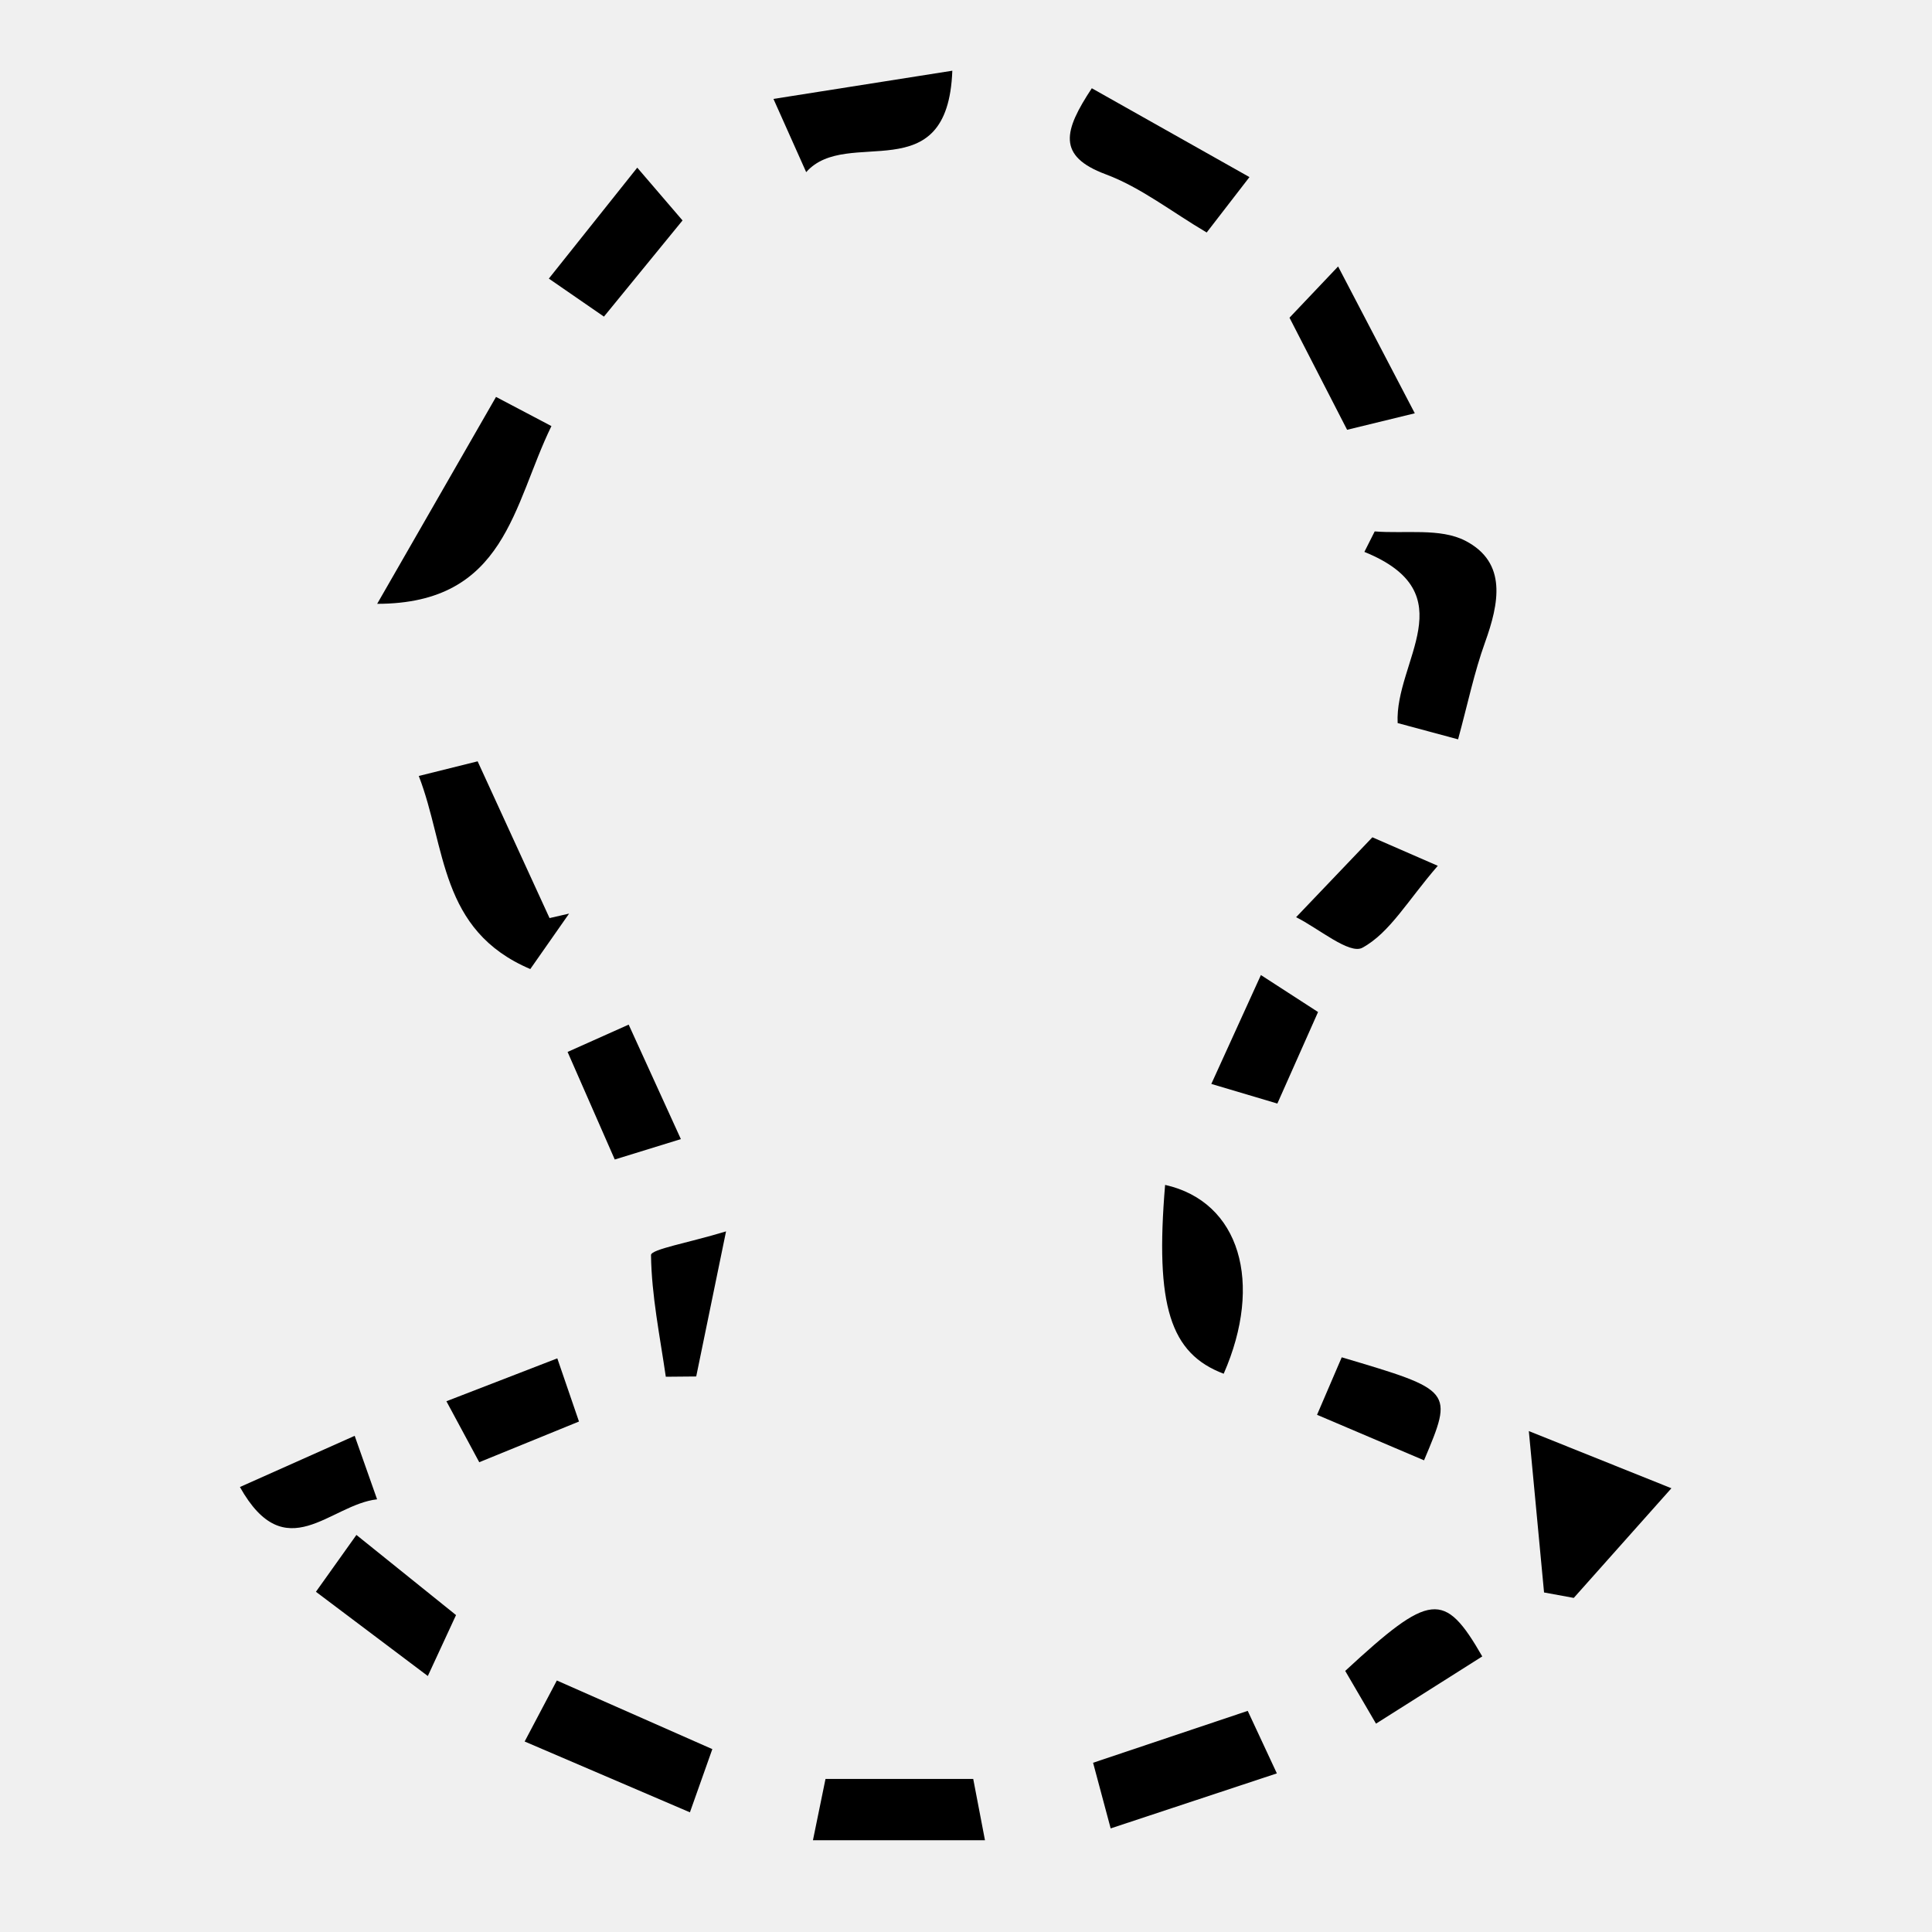
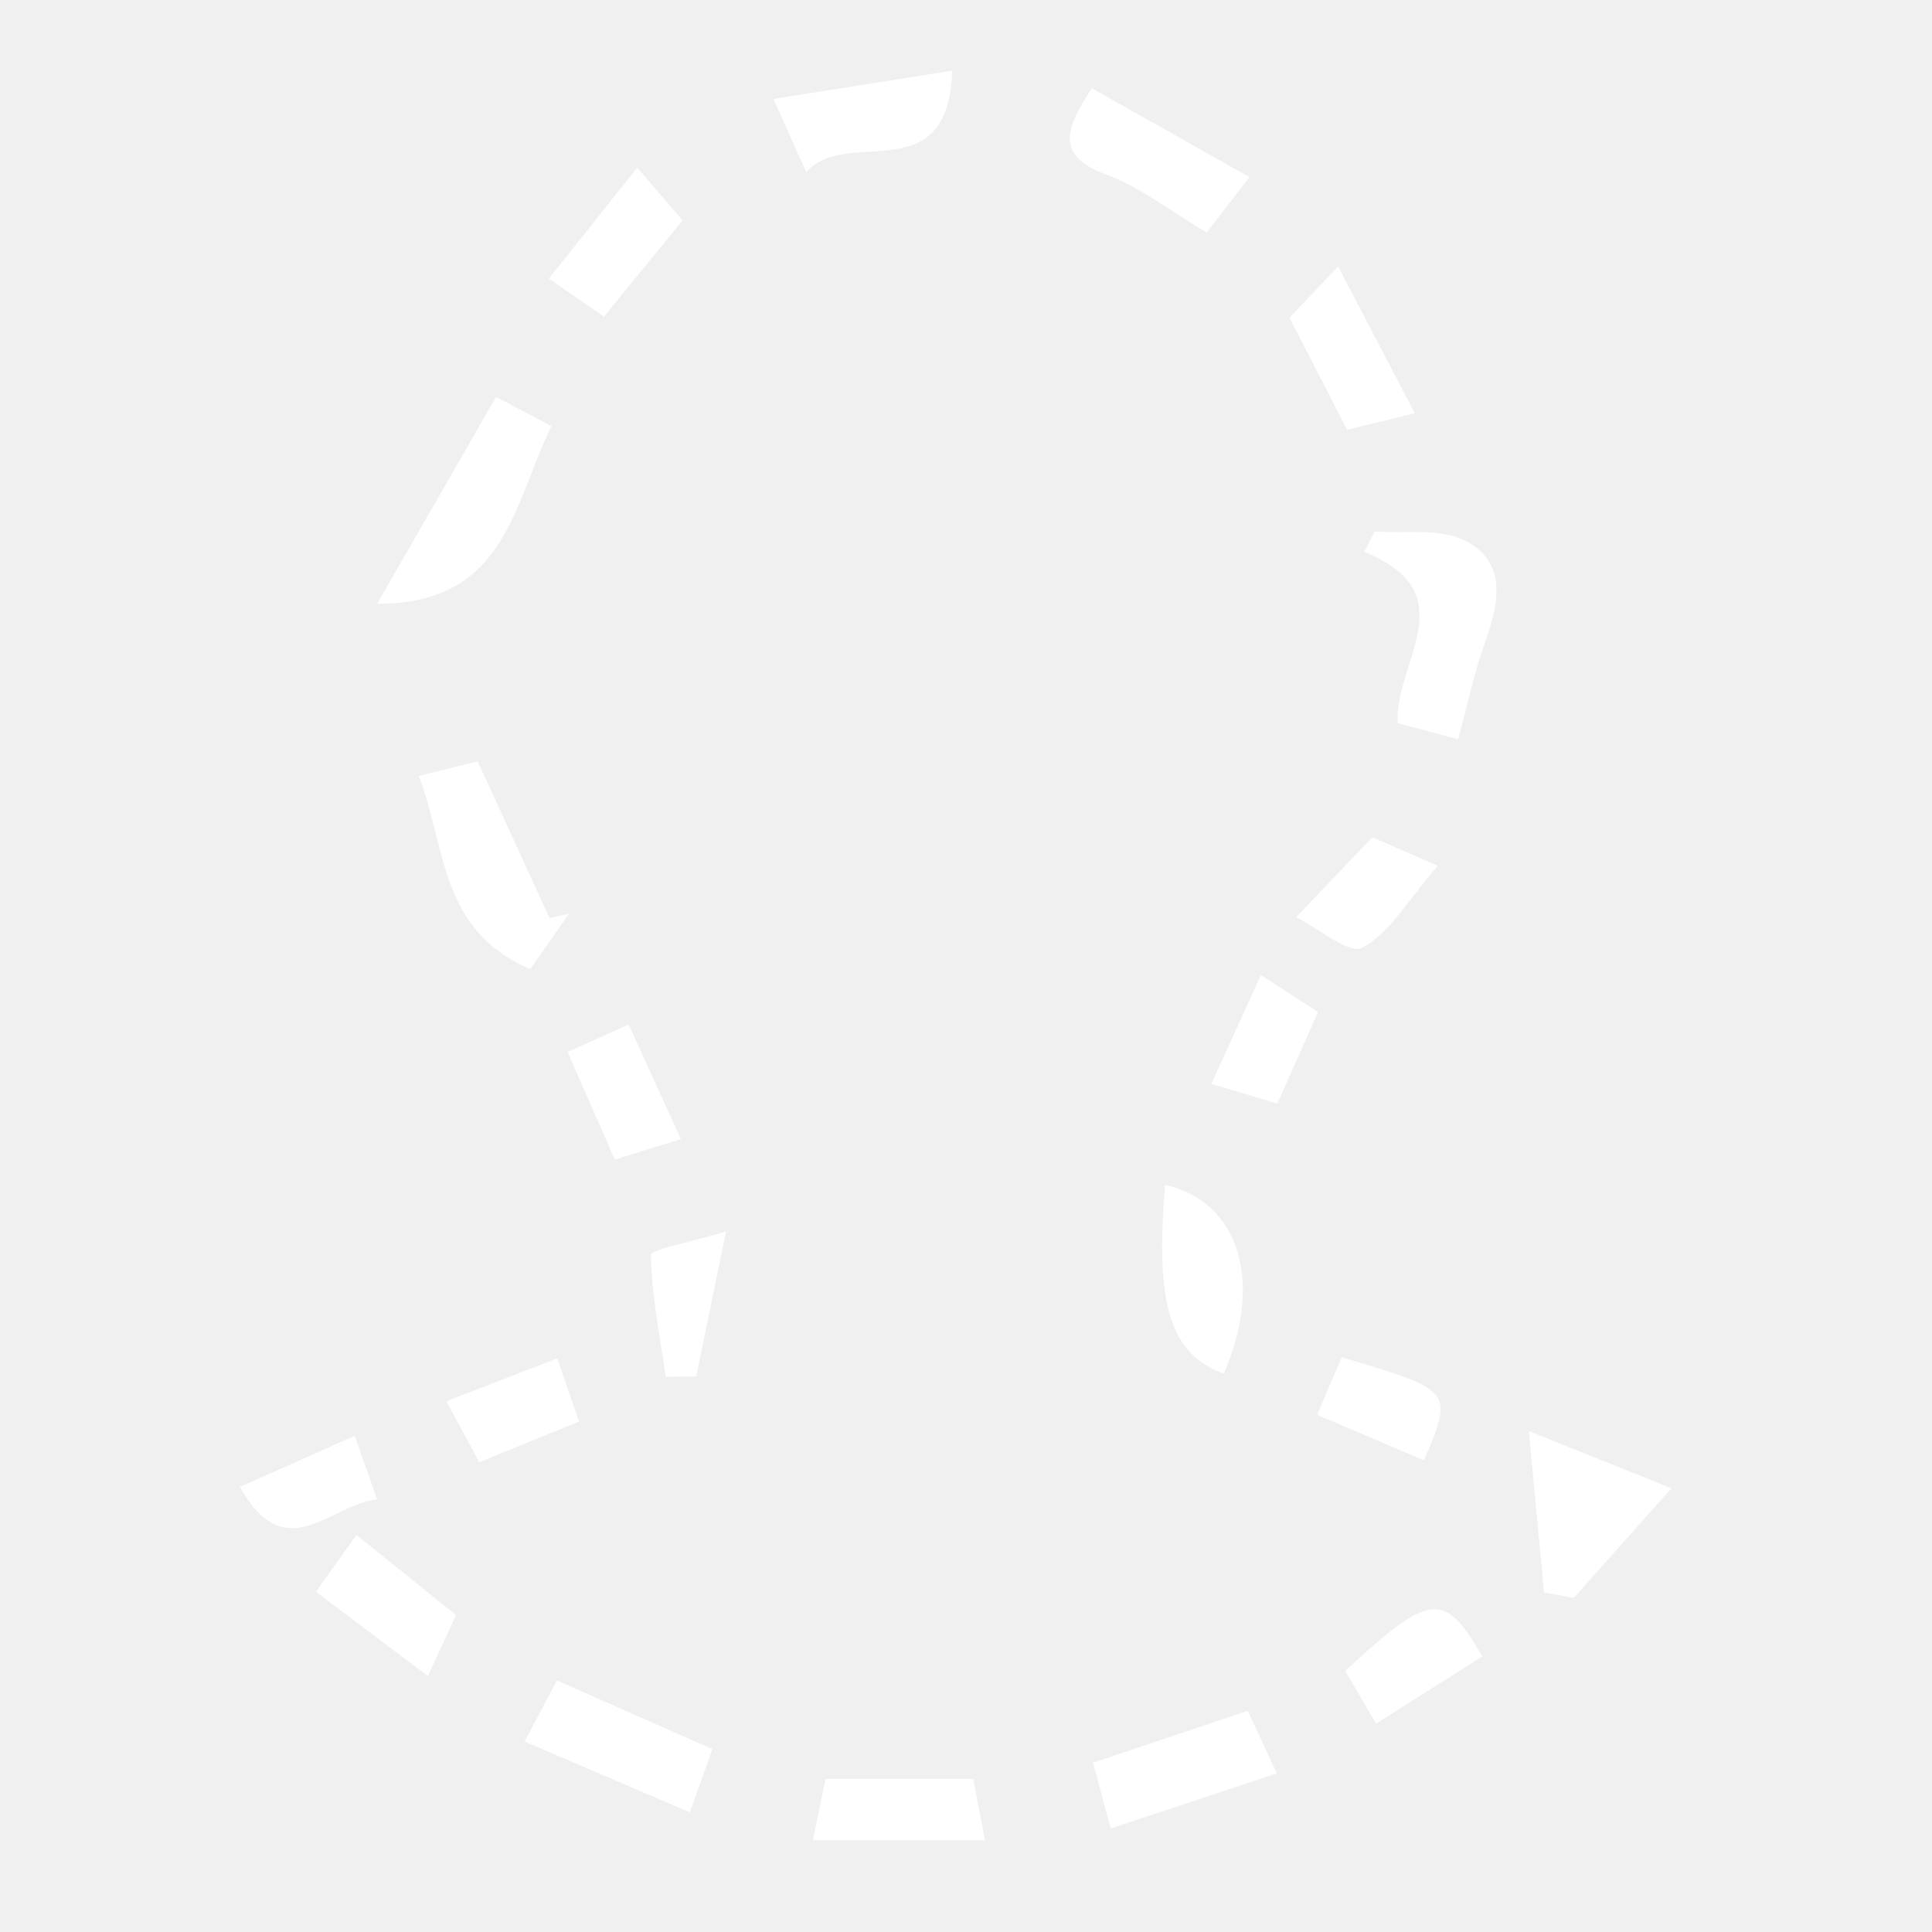
<svg xmlns="http://www.w3.org/2000/svg" version="1.1" id="Layer_1" x="0px" y="0px" viewBox="0 0 500 500" style="enable-background:new 0 0 500 500;" xml:space="preserve">
+   <style type="text/css">
+ 	.st0{fill:#FFFFFF;}
+ </style>
  <g>
    <g>
-       <path d="M128.37,102.72c4.8,2.52,9.08,4.78,14.34,7.55c-9.95,20.3-11.72,45.98-45.1,46C107.52,139.01,117.44,121.75,128.37,102.72    z" />
-       <path d="M355.77,137.53c7.91,0.64,16.96-0.94,23.46,2.42c10.9,5.64,8.72,16.23,5.08,26.34c-2.78,7.72-4.45,15.84-6.96,25.05    c-6.04-1.63-11.03-2.97-15.64-4.21c-0.8-15.98,17.89-33.54-8.61-44.3C353.99,141.05,354.88,139.29,355.77,137.53z" />
-       <path d="M137.24,250.79c-23.62-10.05-21.73-31.54-28.86-49.97c6.2-1.54,10.8-2.69,15.23-3.79c6.46,14.08,12.54,27.33,18.61,40.57    c1.69-0.39,3.37-0.77,5.06-1.16C144.24,240.79,141.19,245.15,137.24,250.79z" />
-       <path d="M399.6,412.13c-1.17-12.42-2.34-24.85-3.94-41.77c14.43,5.79,23.83,9.56,36.9,14.8c-9.38,10.53-17.32,19.46-25.27,28.38    C404.72,413.08,402.16,412.61,399.6,412.13z" />
-       <path d="M301.53,306.65c19.38,4.35,25.46,25.37,15.16,48.87C302.84,350.29,298.9,337.94,301.53,306.65z" />
-       <path d="M323.36,45.83c-5.19,6.72-8.12,10.52-11.07,14.34c-9.11-5.38-17.07-11.68-26.13-15.06c-12.7-4.73-10.84-11.29-3.6-22.27    C295.51,30.13,308.42,37.41,323.36,45.83z" />
-       <path d="M135.78,450.7c3.62-6.87,5.85-11.09,8.33-15.79c13.69,6.04,26.5,11.7,40.24,17.76c-1.85,5.23-3.44,9.69-5.8,16.36    C164.31,462.92,151.02,457.23,135.78,450.7z" />
-       <path d="M330.45,458.95c-14.61,4.84-28.01,9.28-43.01,14.24c-1.78-6.62-3.1-11.56-4.55-16.99c14.05-4.71,26.45-8.87,40.02-13.43    C325.29,447.88,327.51,452.65,330.45,458.95z" />
-       <path d="M246.46,18.3c-1.17,31.52-27.19,14.2-37.82,26.25c-3.11-6.95-5.27-11.78-8.47-18.95    C215.92,23.11,230.29,20.85,246.46,18.3z" />
-       <path d="M213.64,460.39c13.01,0,25.02,0,38.23,0c1.04,5.4,1.99,10.37,3.04,15.86c-15.12,0-29.1,0-44.52,0    C211.76,469.58,212.71,464.94,213.64,460.39z" />
-       <path d="M346.3,68.96c7.28,13.93,12.96,24.8,19.85,38c-7.56,1.84-12.45,3.03-17.52,4.27c-4.99-9.71-9.46-18.41-14.91-29.01    C336.92,78.85,340.52,75.05,346.3,68.96z" />
-       <path d="M92.24,397.24c9.04,7.27,17.13,13.78,25.78,20.74c-2.29,4.94-4.31,9.3-7.3,15.77c-9.89-7.44-18.87-14.2-28.96-21.8    C85.45,406.76,88.47,402.52,92.24,397.24z" />
-       <path d="M164.92,43.39c5.06,5.9,8.17,9.51,11.72,13.66c-6.86,8.39-13.31,16.29-20.34,24.89c-4.52-3.12-8.43-5.82-14.26-9.84    C149.44,62.82,156.38,54.11,164.92,43.39z" />
-       <path d="M383.61,428.68c-8.71,5.51-17.47,11.05-27.5,17.4c-2.92-4.99-5.48-9.39-7.97-13.65    C370.17,412.08,373.78,411.61,383.61,428.68z" />
-       <path d="M372.1,224.07c-7.79,8.98-12.43,17.36-19.53,21.21c-3.35,1.81-11.41-5.07-17.14-7.91c7.57-7.93,13.21-13.84,19.74-20.68    C358.4,218.09,362.76,219.99,372.1,224.07z" />
-       <path d="M146.89,272.24c5.73-2.56,10.14-4.53,15.81-7.07c4.49,9.84,8.71,19.11,13.51,29.63c-6.22,1.92-11.17,3.45-17.11,5.28    C154.84,290.36,150.98,281.56,146.89,272.24z" />
-       <path d="M187.9,318.68c-3.32,16.16-5.52,26.86-7.72,37.55c-2.62,0.02-5.24,0.05-7.87,0.07c-1.52-10.49-3.69-20.97-3.83-31.49    C168.47,323.3,178.18,321.64,187.9,318.68z" />
-       <path d="M368.54,377.93c-9.55-4.06-18.08-7.69-27.69-11.78c2.38-5.54,4.41-10.27,6.39-14.88    C376.16,359.85,376.16,359.85,368.54,377.93z" />
-       <path d="M326.32,252.34c5.48,3.55,9.47,6.12,14.79,9.57c-3.44,7.74-6.69,15.05-10.53,23.69c-5.35-1.59-10.16-3.02-17.09-5.08    C318.02,270.56,321.91,262.02,326.32,252.34z" />
-       <path d="M144.23,351.54c2.02,5.88,3.55,10.33,5.61,16.35c-8.39,3.42-16.27,6.64-25.81,10.53c-2.69-4.99-5.1-9.47-8.5-15.78    C125.65,358.73,134.46,355.32,144.23,351.54z" />
-       <path d="M91.79,371.59c2.15,6.08,3.73,10.56,5.8,16.43c-12.24,1.36-23.65,17.94-35.5-3.18C72.43,380.22,81.67,376.1,91.79,371.59z    " />
+       <path class="st0" d="M128.37,102.72c4.8,2.52,9.08,4.78,14.34,7.55c-9.95,20.3-11.72,45.98-45.1,46    C107.52,139.01,117.44,121.75,128.37,102.72z" />
+       <path class="st0" d="M355.77,137.53c7.91,0.64,16.96-0.94,23.46,2.42c10.9,5.64,8.72,16.23,5.08,26.34    c-2.78,7.72-4.45,15.84-6.96,25.05c-6.04-1.63-11.03-2.97-15.64-4.21c-0.8-15.98,17.89-33.54-8.61-44.3    C353.99,141.05,354.88,139.29,355.77,137.53z" />
+       <path class="st0" d="M137.24,250.79c-23.62-10.05-21.73-31.54-28.86-49.97c6.2-1.54,10.8-2.69,15.23-3.79    c6.46,14.08,12.54,27.33,18.61,40.57c1.69-0.39,3.37-0.77,5.06-1.16C144.24,240.79,141.19,245.15,137.24,250.79z" />
+       <path class="st0" d="M399.6,412.13c-1.17-12.42-2.34-24.85-3.94-41.77c14.43,5.79,23.83,9.56,36.9,14.8    c-9.38,10.53-17.32,19.46-25.27,28.38C404.72,413.08,402.16,412.61,399.6,412.13z" />
+       <path class="st0" d="M301.53,306.65c19.38,4.35,25.46,25.37,15.16,48.87C302.84,350.29,298.9,337.94,301.53,306.65z" />
+       <path class="st0" d="M323.36,45.83c-5.19,6.72-8.12,10.52-11.07,14.34c-9.11-5.38-17.07-11.68-26.13-15.06    c-12.7-4.73-10.84-11.29-3.6-22.27C295.51,30.13,308.42,37.41,323.36,45.83z" />
+       <path class="st0" d="M135.78,450.7c3.62-6.87,5.85-11.09,8.33-15.79c13.69,6.04,26.5,11.7,40.24,17.76    c-1.85,5.23-3.44,9.69-5.8,16.36C164.31,462.92,151.02,457.23,135.78,450.7z" />
+       <path class="st0" d="M330.45,458.95c-14.61,4.84-28.01,9.28-43.01,14.24c-1.78-6.62-3.1-11.56-4.55-16.99    c14.05-4.71,26.45-8.87,40.02-13.43C325.29,447.88,327.51,452.65,330.45,458.95z" />
+       <path class="st0" d="M246.46,18.3c-1.17,31.52-27.19,14.2-37.82,26.25c-3.11-6.95-5.27-11.78-8.47-18.95    C215.92,23.11,230.29,20.85,246.46,18.3z" />
+       <path class="st0" d="M213.64,460.39c13.01,0,25.02,0,38.23,0c1.04,5.4,1.99,10.37,3.04,15.86c-15.12,0-29.1,0-44.52,0    C211.76,469.58,212.71,464.94,213.64,460.39z" />
+       <path class="st0" d="M346.3,68.96c7.28,13.93,12.96,24.8,19.85,38c-7.56,1.84-12.45,3.03-17.52,4.27    c-4.99-9.71-9.46-18.41-14.91-29.01C336.92,78.85,340.52,75.05,346.3,68.96z" />
+       <path class="st0" d="M92.24,397.24c9.04,7.27,17.13,13.78,25.78,20.74c-2.29,4.94-4.31,9.3-7.3,15.77    c-9.89-7.44-18.87-14.2-28.96-21.8C85.45,406.76,88.47,402.52,92.24,397.24z" />
+       <path class="st0" d="M164.92,43.39c5.06,5.9,8.17,9.51,11.72,13.66c-6.86,8.39-13.31,16.29-20.34,24.89    c-4.52-3.12-8.43-5.82-14.26-9.84C149.44,62.82,156.38,54.11,164.92,43.39z" />
+       <path class="st0" d="M383.61,428.68c-8.71,5.51-17.47,11.05-27.5,17.4c-2.92-4.99-5.48-9.39-7.97-13.65    C370.17,412.08,373.78,411.61,383.61,428.68z" />
+       <path class="st0" d="M372.1,224.07c-7.79,8.98-12.43,17.36-19.53,21.21c-3.35,1.81-11.41-5.07-17.14-7.91    c7.57-7.93,13.21-13.84,19.74-20.68C358.4,218.09,362.76,219.99,372.1,224.07z" />
+       <path class="st0" d="M146.89,272.24c5.73-2.56,10.14-4.53,15.81-7.07c4.49,9.84,8.71,19.11,13.51,29.63    c-6.22,1.92-11.17,3.45-17.11,5.28C154.84,290.36,150.98,281.56,146.89,272.24z" />
+       <path class="st0" d="M187.9,318.68c-3.32,16.16-5.52,26.86-7.72,37.55c-2.62,0.02-5.24,0.05-7.87,0.07    c-1.52-10.49-3.69-20.97-3.83-31.49C168.47,323.3,178.18,321.64,187.9,318.68z" />
+       <path class="st0" d="M368.54,377.93c-9.55-4.06-18.08-7.69-27.69-11.78c2.38-5.54,4.41-10.27,6.39-14.88    C376.16,359.85,376.16,359.85,368.54,377.93z" />
+       <path class="st0" d="M326.32,252.34c5.48,3.55,9.47,6.12,14.79,9.57c-3.44,7.74-6.69,15.05-10.53,23.69    c-5.35-1.59-10.16-3.02-17.09-5.08C318.02,270.56,321.91,262.02,326.32,252.34z" />
+       <path class="st0" d="M144.23,351.54c2.02,5.88,3.55,10.33,5.61,16.35c-8.39,3.42-16.27,6.64-25.81,10.53    c-2.69-4.99-5.1-9.47-8.5-15.78C125.65,358.73,134.46,355.32,144.23,351.54z" />
+       <path class="st0" d="M91.79,371.59c2.15,6.08,3.73,10.56,5.8,16.43c-12.24,1.36-23.65,17.94-35.5-3.18    C72.43,380.22,81.67,376.1,91.79,371.59z" />
    </g>
  </g>
</svg>
